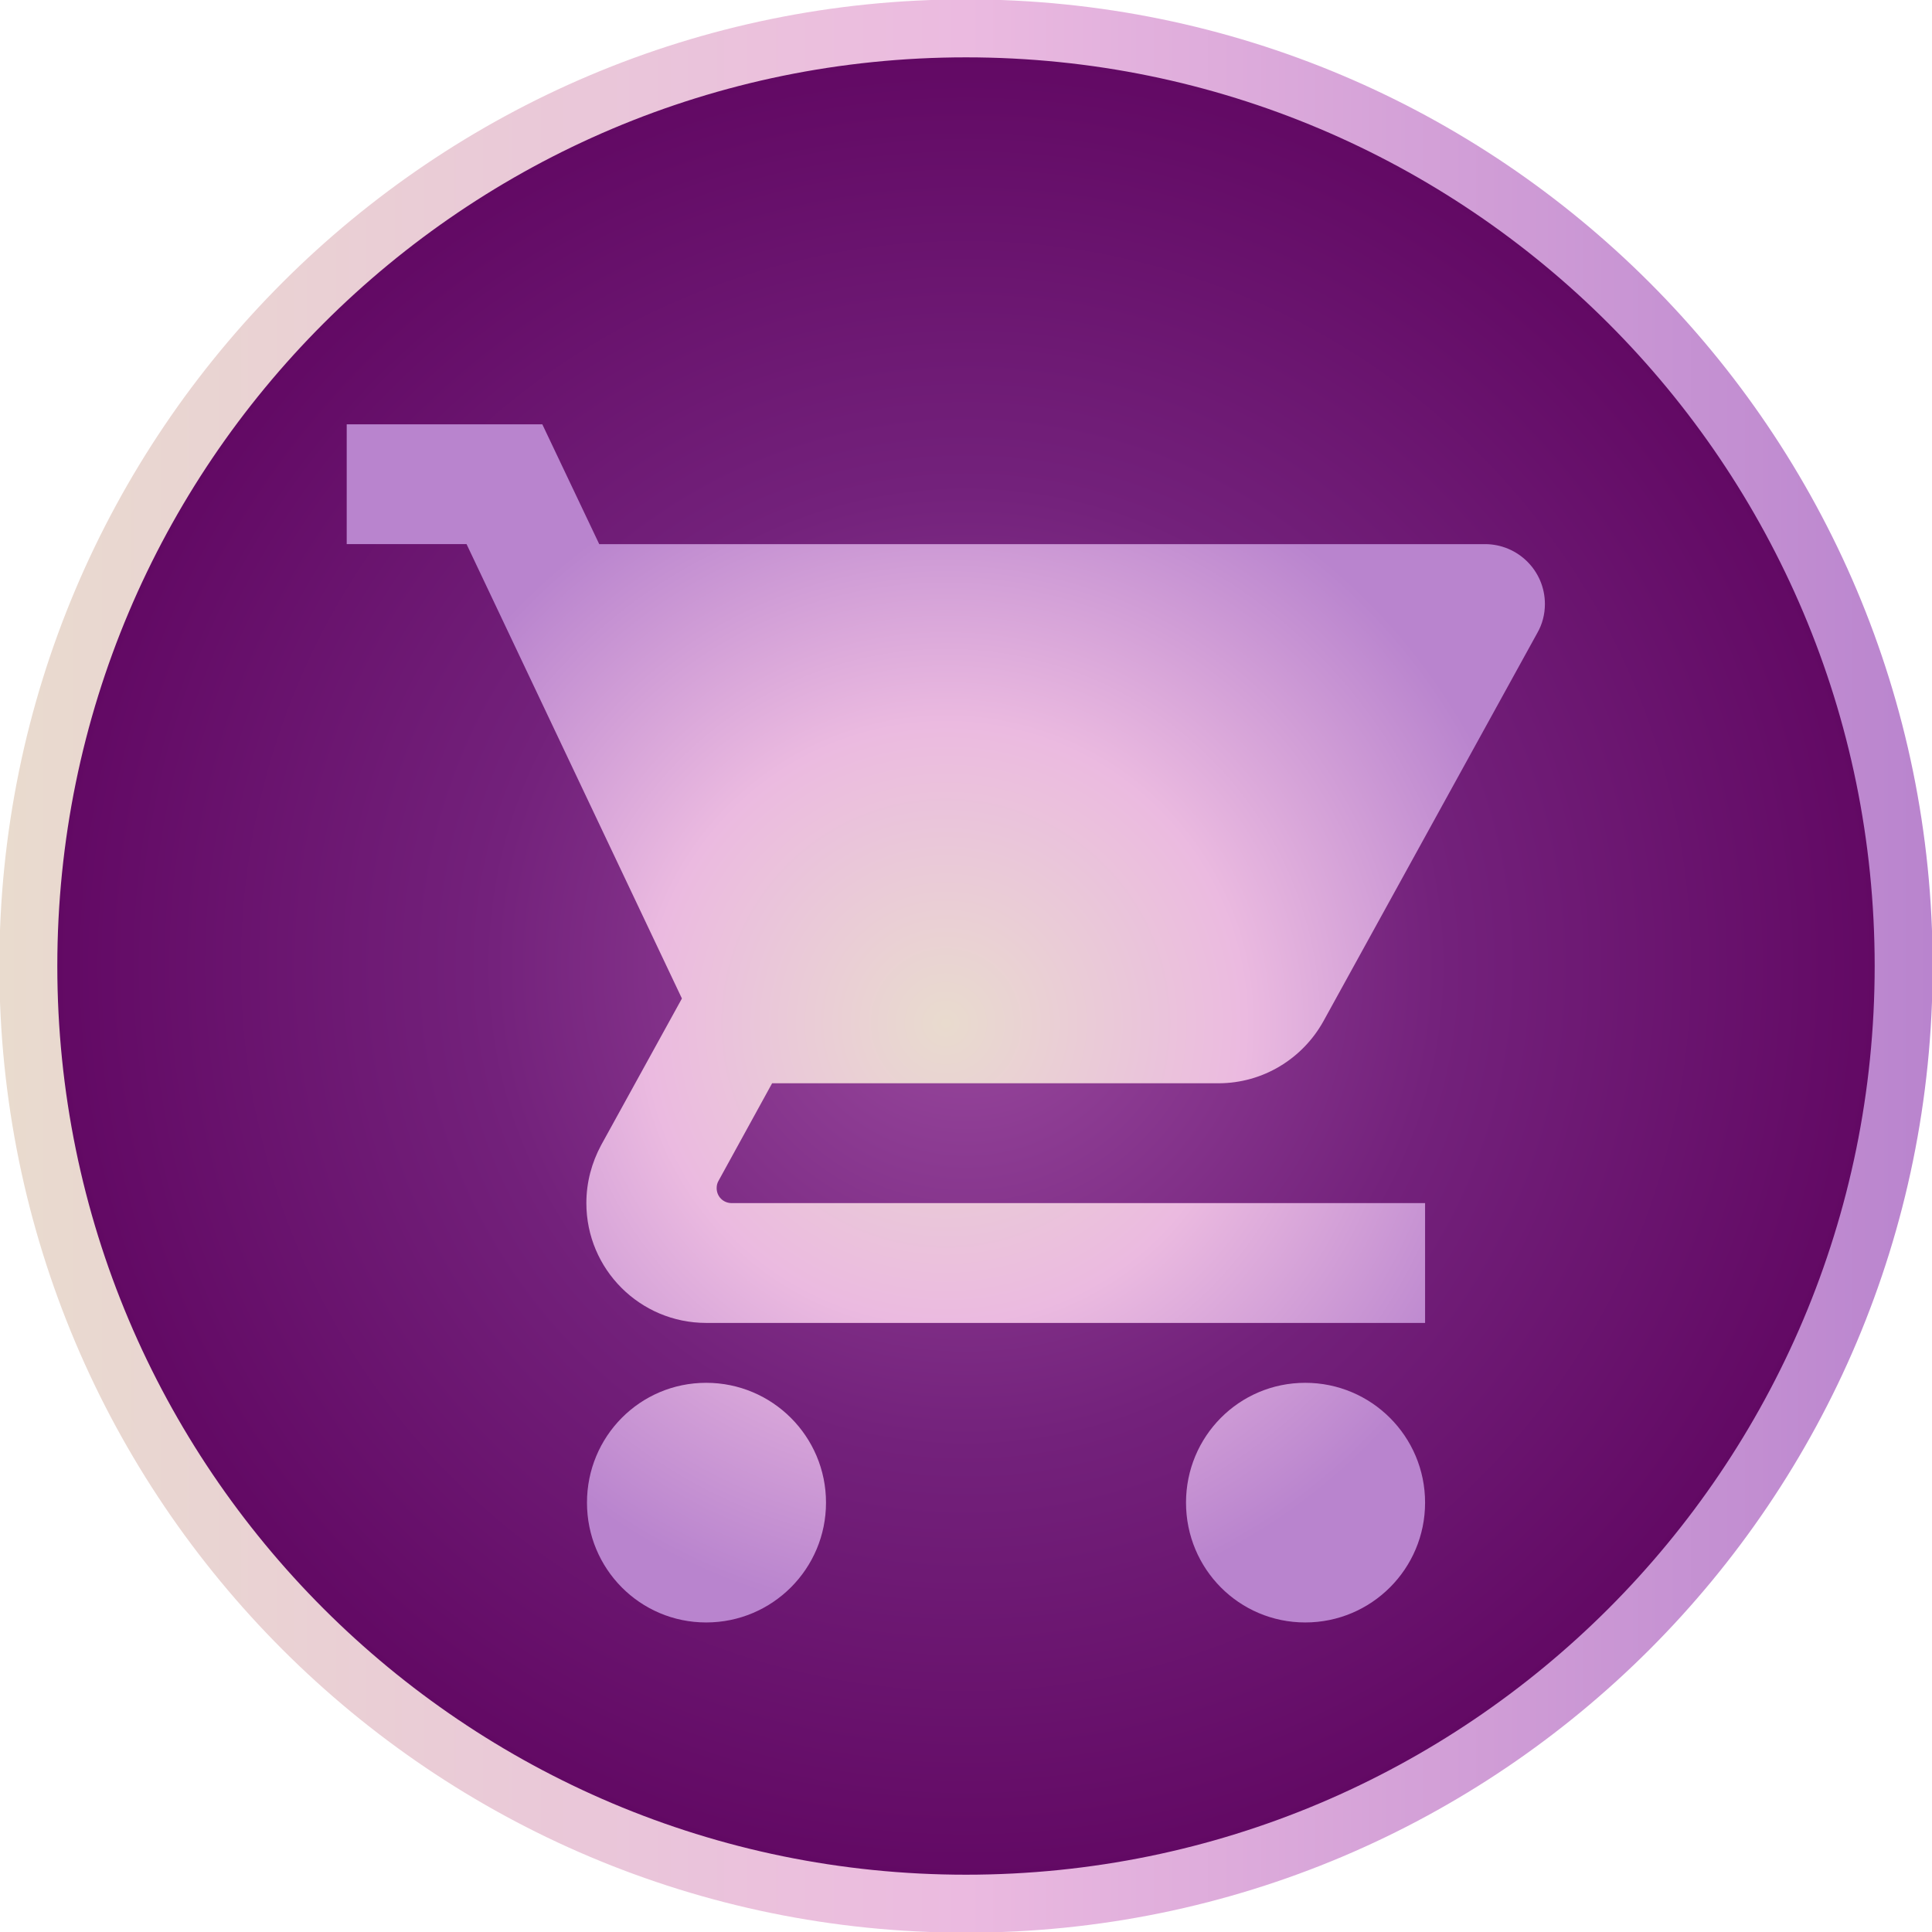
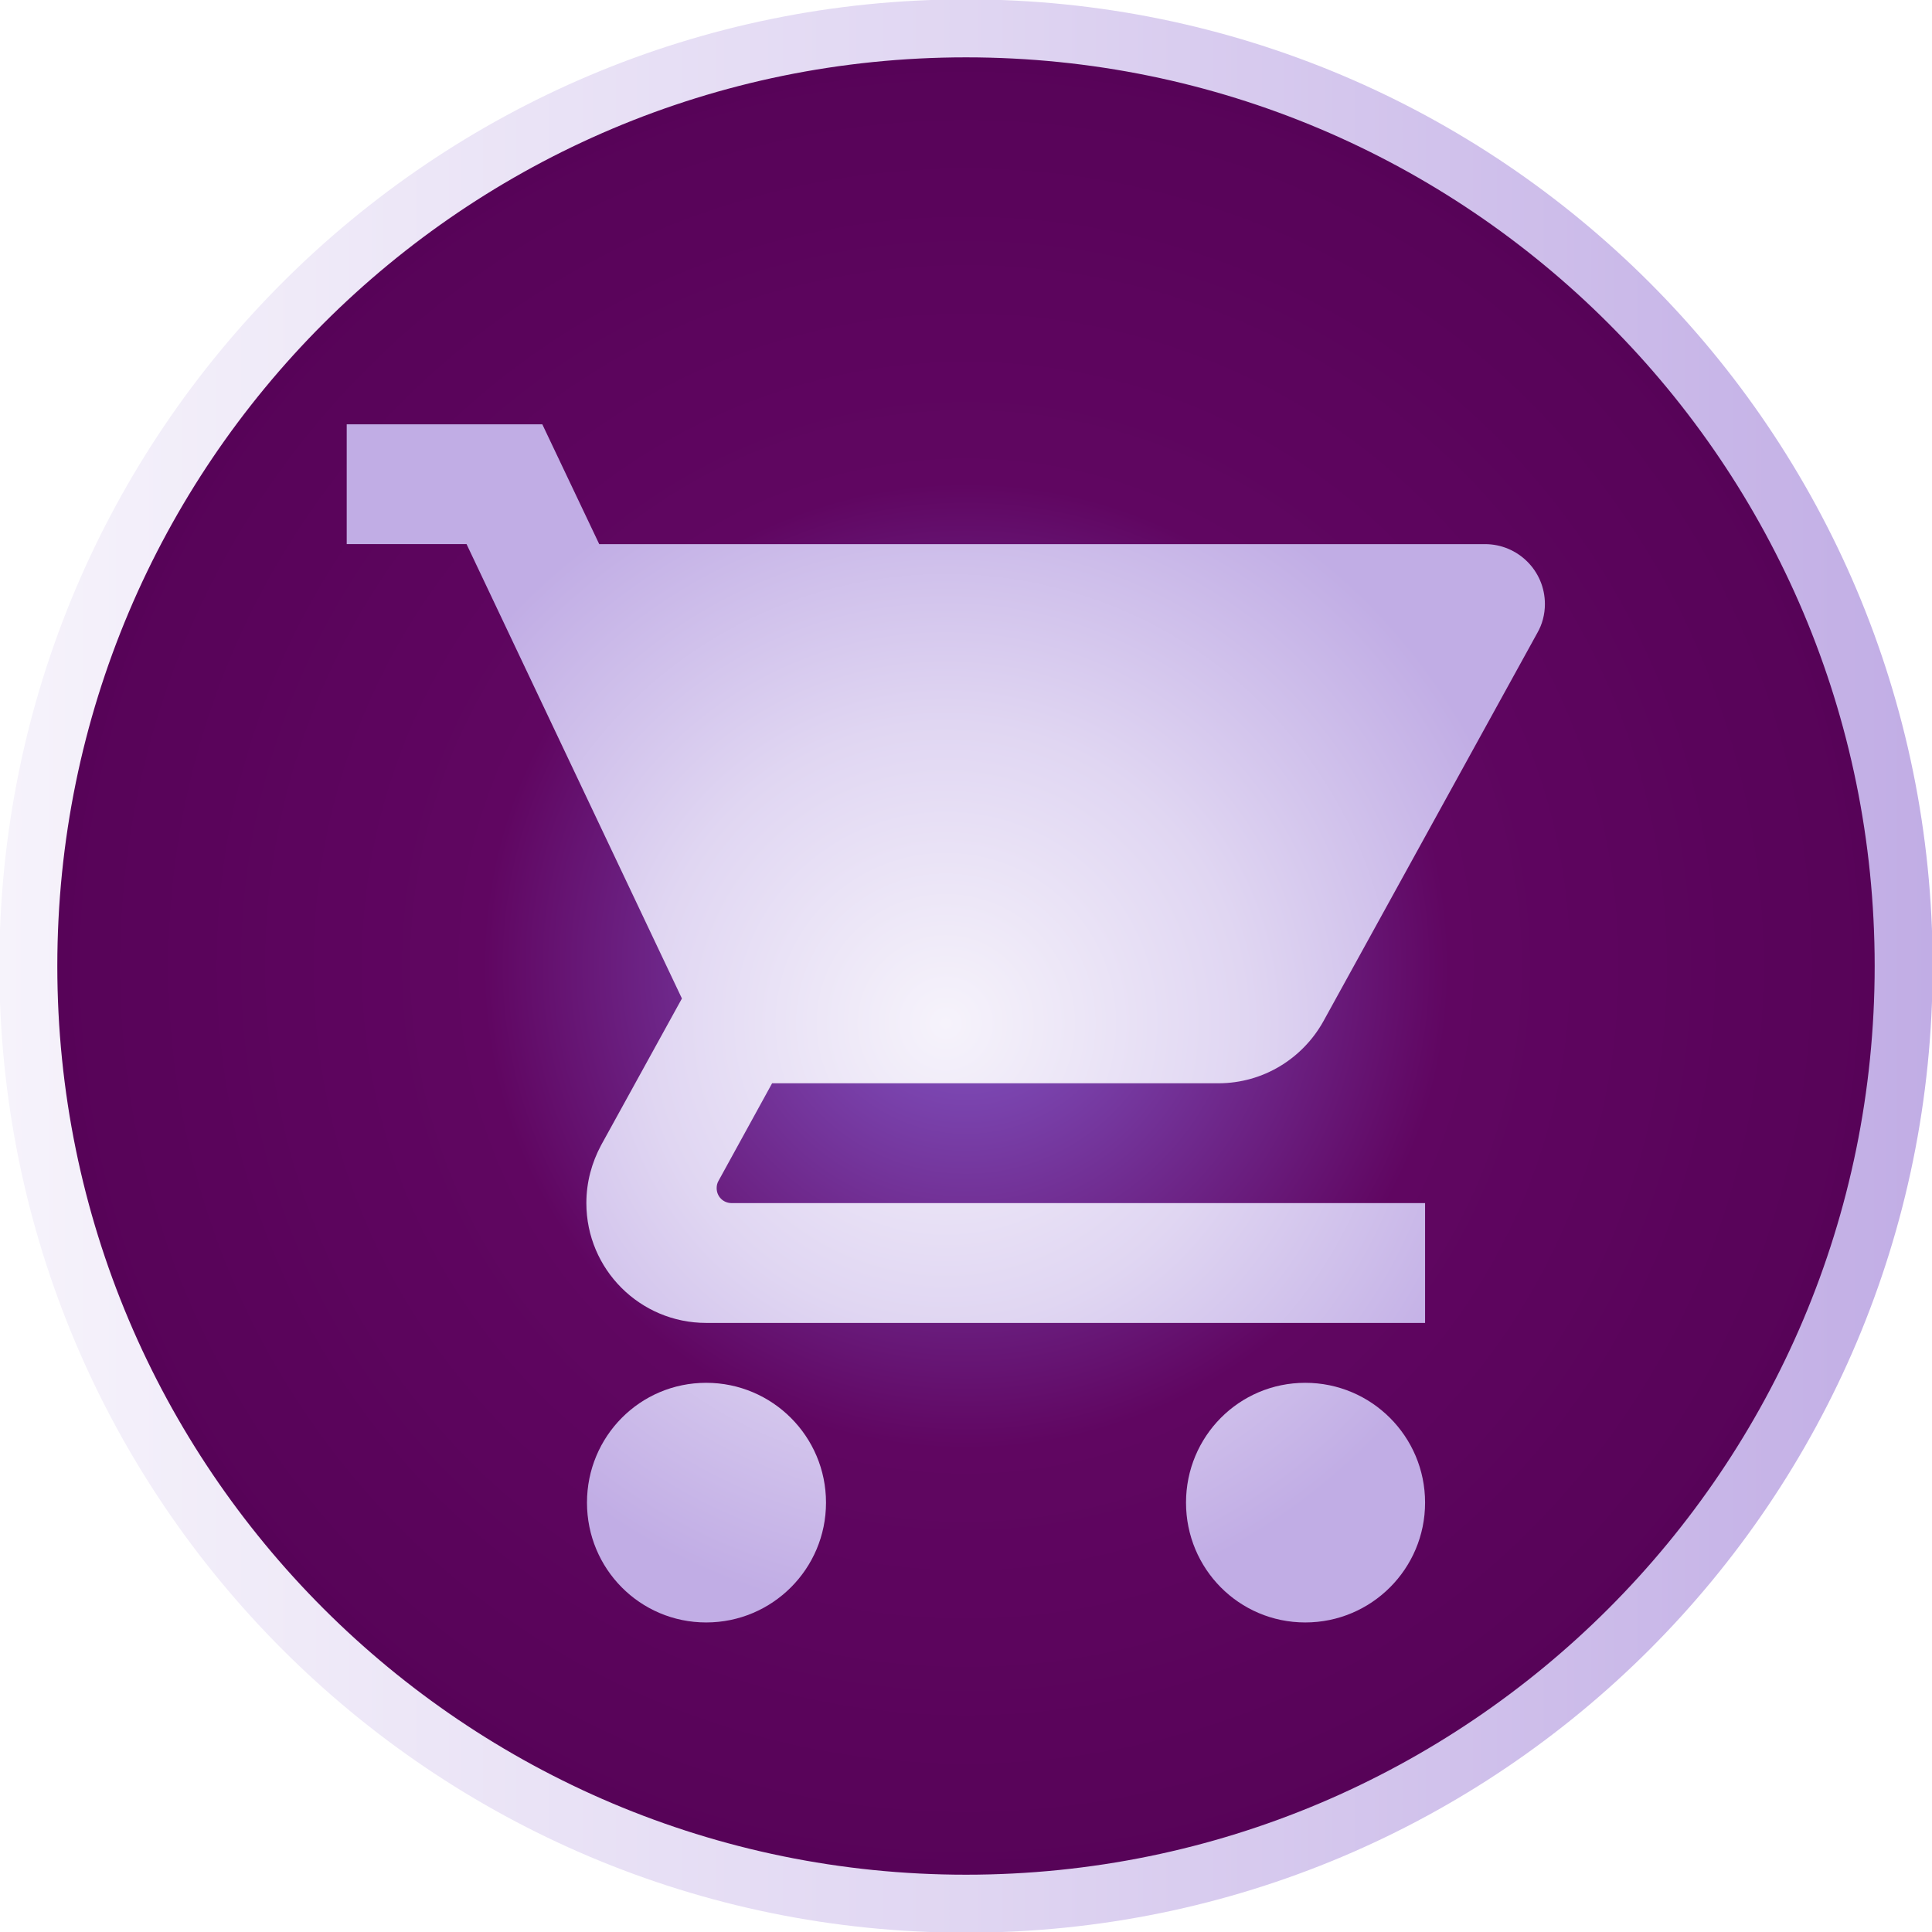
<svg xmlns="http://www.w3.org/2000/svg" xmlns:xlink="http://www.w3.org/1999/xlink" width="50" height="50" id="svg2" version="1.1">
  <defs id="defs4">
    <linearGradient id="linearGradient3764">
-       <stop style="stop-color:#e9dbce;stop-opacity:1;" offset="0" id="stop3766" />
-       <stop id="stop3772" offset="0.5" style="stop-color:#ebbae0;stop-opacity:1;" />
-       <stop style="stop-color:#b984ce;stop-opacity:1;" offset="1" id="stop3768" />
+       <stop style="stop-color:#f6f3fb;stop-opacity:1;" offset="0" id="stop3766" />
+       <stop id="stop3772" offset="0.5" style="stop-color:#e0d6f2;stop-opacity:1;" />
+       <stop style="stop-color:#c1ade5;stop-opacity:1;" offset="1" id="stop3768" />
    </linearGradient>
    <linearGradient id="linearGradient3752">
-       <stop style="stop-color:#9b4ba0;stop-opacity:1;" offset="0" id="stop3754" />
-       <stop id="stop3760" offset="0.5" style="stop-color:#73217b;stop-opacity:1;" />
-       <stop style="stop-color:#600661;stop-opacity:1;" offset="1" id="stop3756" />
+       <stop style="stop-color:#845bcb;stop-opacity:1;" offset="0" id="stop3754" />
+       <stop id="stop3760" offset="0.5" style="stop-color:#600661;stop-opacity:1;" />
+       <stop style="stop-color:#560357;stop-opacity:1;" offset="1" id="stop3756" />
    </linearGradient>
    <radialGradient xlink:href="#linearGradient3752" id="radialGradient3758" cx="52.654" cy="50.124" fx="52.654" fy="50.124" r="48.294" gradientUnits="userSpaceOnUse" />
    <linearGradient xlink:href="#linearGradient3764" id="linearGradient3782" x1="4.361" y1="50.124" x2="100.948" y2="50.124" gradientUnits="userSpaceOnUse" />
    <radialGradient xlink:href="#linearGradient3764" id="radialGradient3859" cx="25.676" cy="1025.562" fx="25.676" fy="1025.562" r="15.788" gradientTransform="matrix(1,0,0,0.9589468,0,42.10257)" gradientUnits="userSpaceOnUse" />
    <radialGradient xlink:href="#linearGradient3764" id="radialGradient3912" cx="256.1" cy="256.028" fx="256.1" fy="256.028" r="224.1" gradientTransform="matrix(1,0,0,0.6424462,0,91.54373)" gradientUnits="userSpaceOnUse" />
    <radialGradient xlink:href="#linearGradient3764" id="radialGradient3945" cx="24.478" cy="1028.847" fx="24.478" fy="1028.847" r="15.505" gradientTransform="translate(0,6.6357681e-4)" gradientUnits="userSpaceOnUse" />
  </defs>
  <g id="layer1" transform="translate(0,-1002.362)">
    <path style="fill:url(#radialGradient3758);fill-opacity:1;fill-rule:nonzero;stroke:url(#linearGradient3782);stroke-width:2.896;stroke-linecap:square;stroke-linejoin:miter;stroke-miterlimit:4;stroke-opacity:1;stroke-dasharray:none;stroke-dashoffset:0" id="path2985" d="m 99.5,50.124 c 0,25.872 -20.974,46.846 -46.846,46.846 -25.872,0 -46.846,-20.974 -46.846,-46.846 0,-25.872 20.974,-46.846 46.846,-46.846 25.872,0 46.846,20.974 46.846,46.846 z" transform="matrix(0.5180091,0,0,0.5180091,-2.275356,1001.398)" />
    <path id="path3845" d="m 18.276,1038.149 c -1.713,0 -3.085,1.388 -3.085,3.101 0,1.713 1.372,3.101 3.085,3.101 1.713,0 3.101,-1.388 3.101,-3.101 0,-1.713 -1.388,-3.101 -3.101,-3.101 z M 8.973,1013.342 v 3.101 h 3.101 l 5.574,11.76 -2.093,3.799 c -0.24,0.45 -0.38,0.953 -0.38,1.496 0,1.713 1.388,3.101 3.101,3.101 h 18.605 v -3.101 H 18.935 c -0.217,0 -0.388,-0.17 -0.388,-0.388 0,-0.07 0.016,-0.132 0.047,-0.186 l 1.388,-2.527 h 11.55 c 1.163,0 2.179,-0.643 2.713,-1.597 l 5.543,-10.062 c 0.124,-0.217 0.194,-0.473 0.194,-0.744 0,-0.86 -0.698,-1.55 -1.55,-1.55 H 15.508 l -1.473,-3.101 H 8.973 z m 24.807,24.807 c -1.713,0 -3.086,1.388 -3.086,3.101 0,1.713 1.373,3.101 3.086,3.101 1.713,0 3.101,-1.388 3.101,-3.101 0,-1.713 -1.388,-3.101 -3.101,-3.101 z" style="fill:url(#radialGradient3945);fill-opacity:1.0" />
  </g>
</svg>
